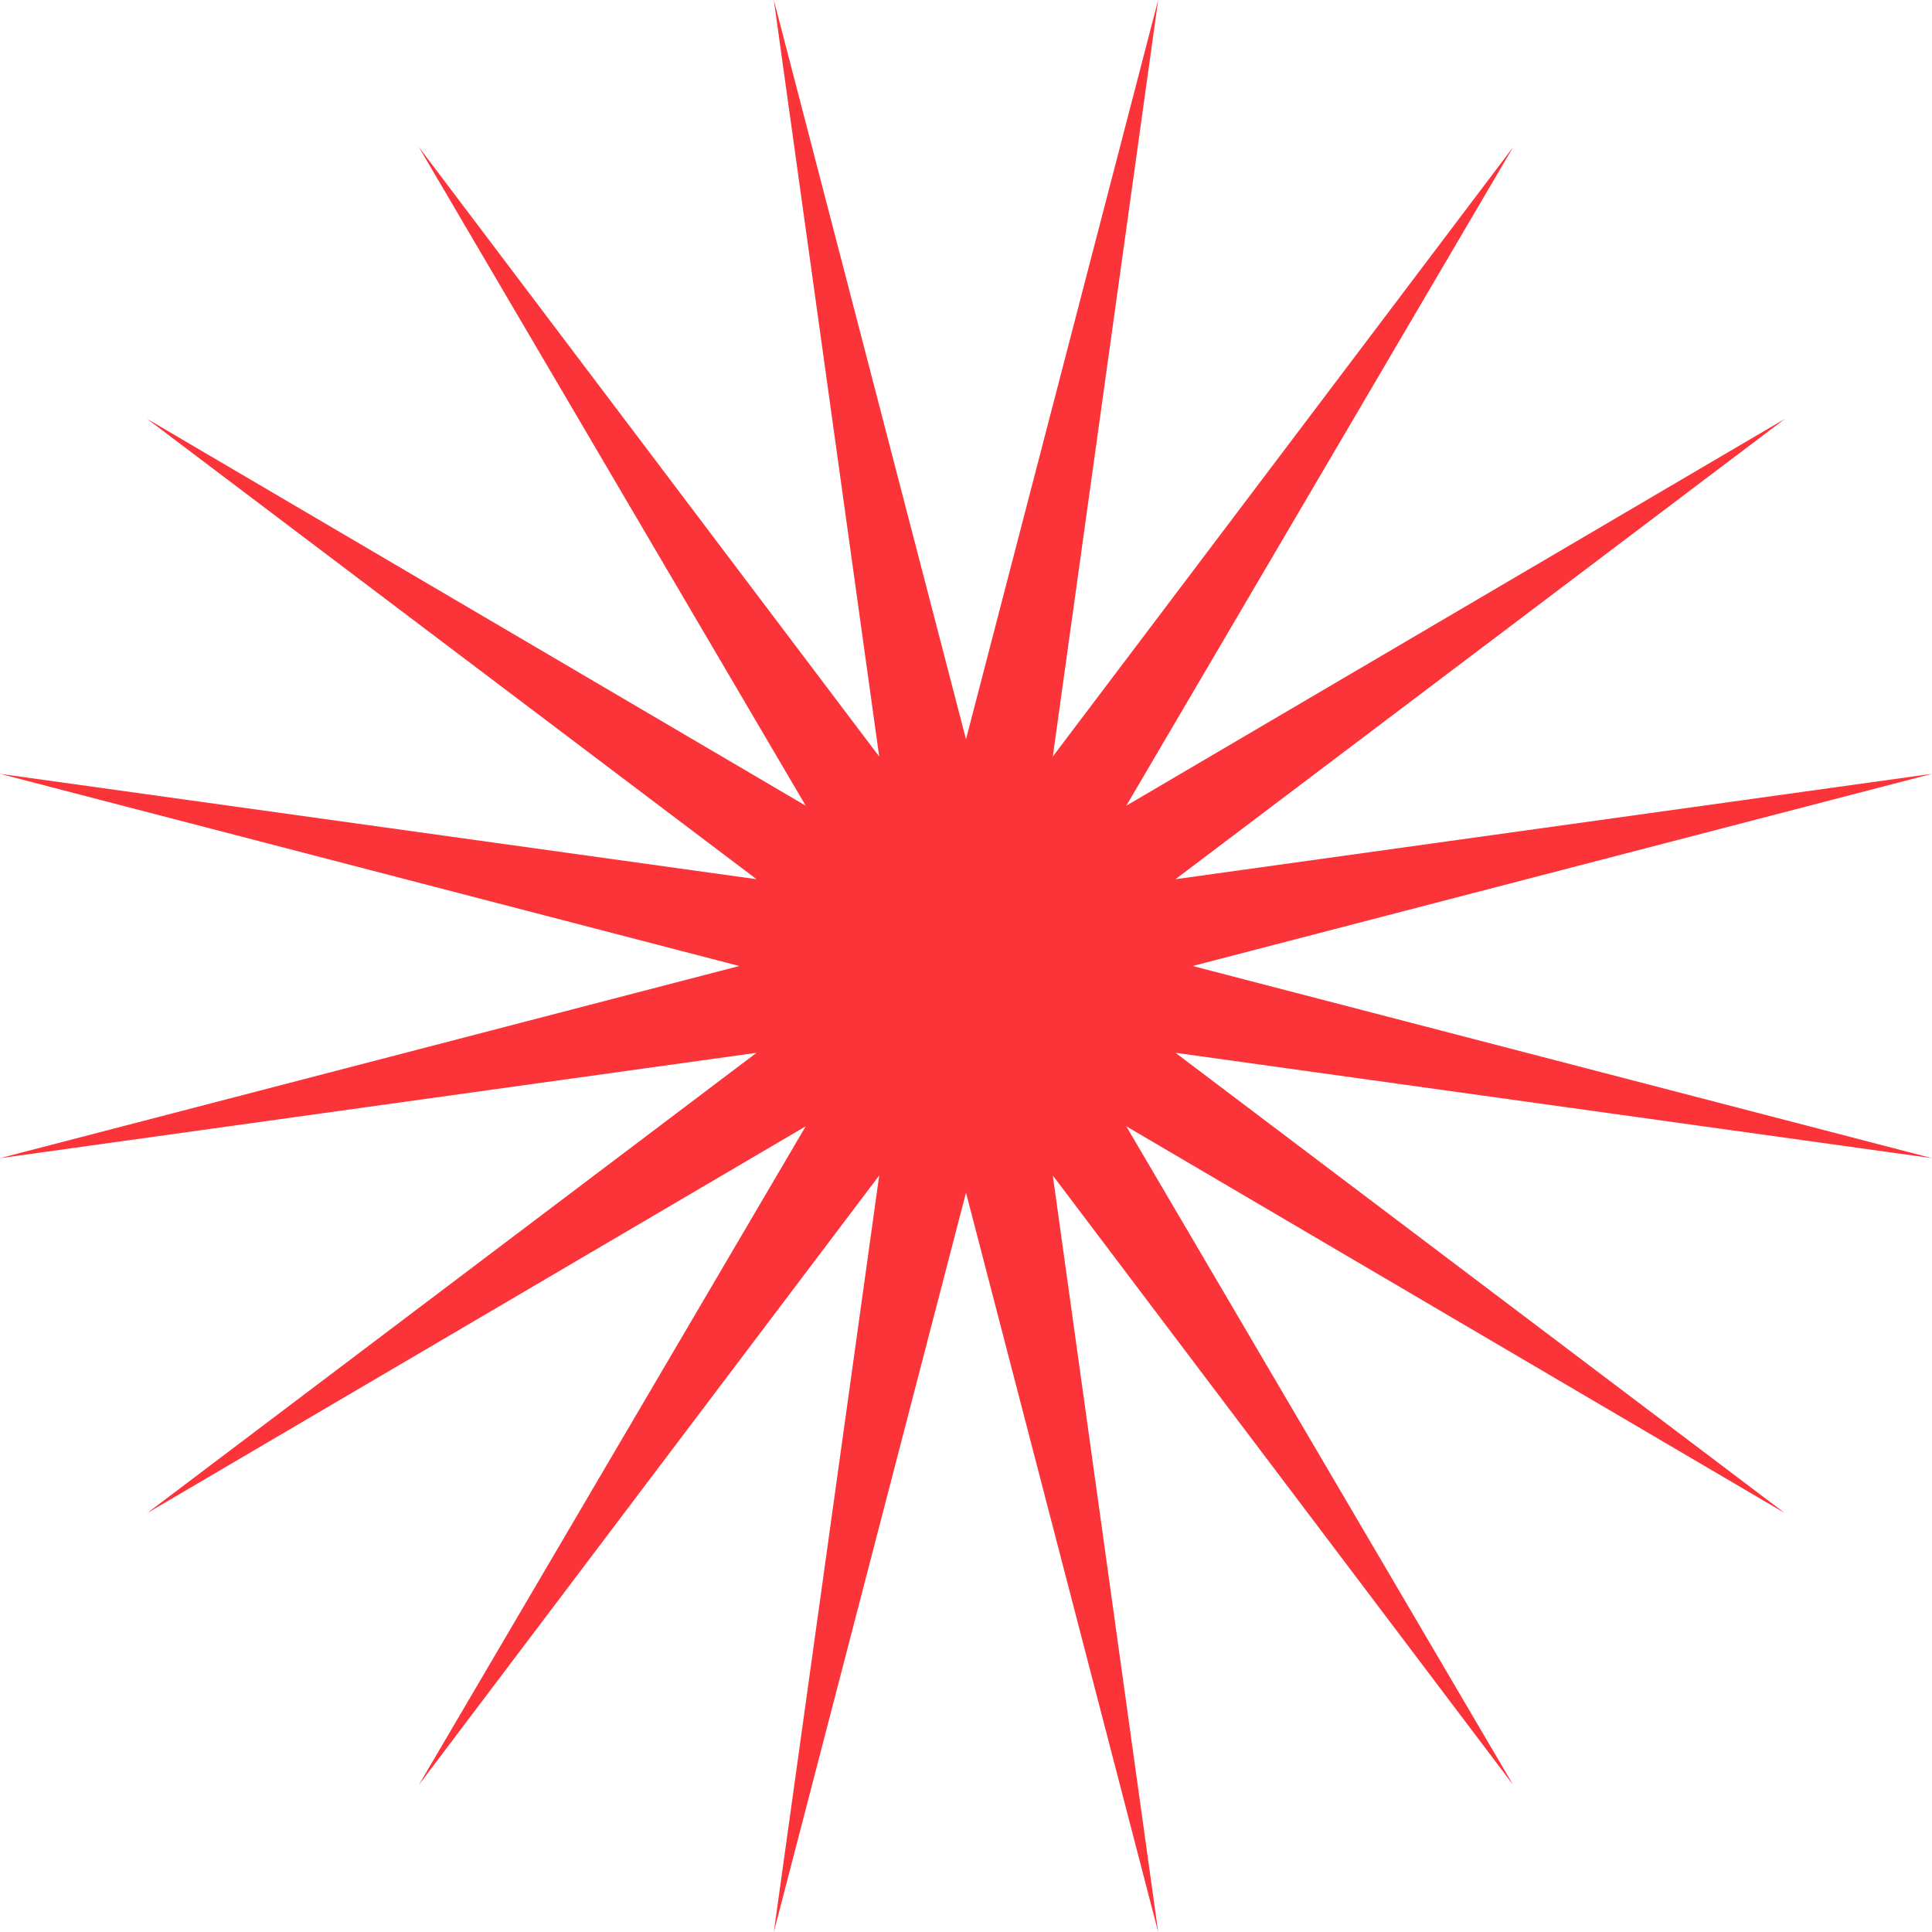
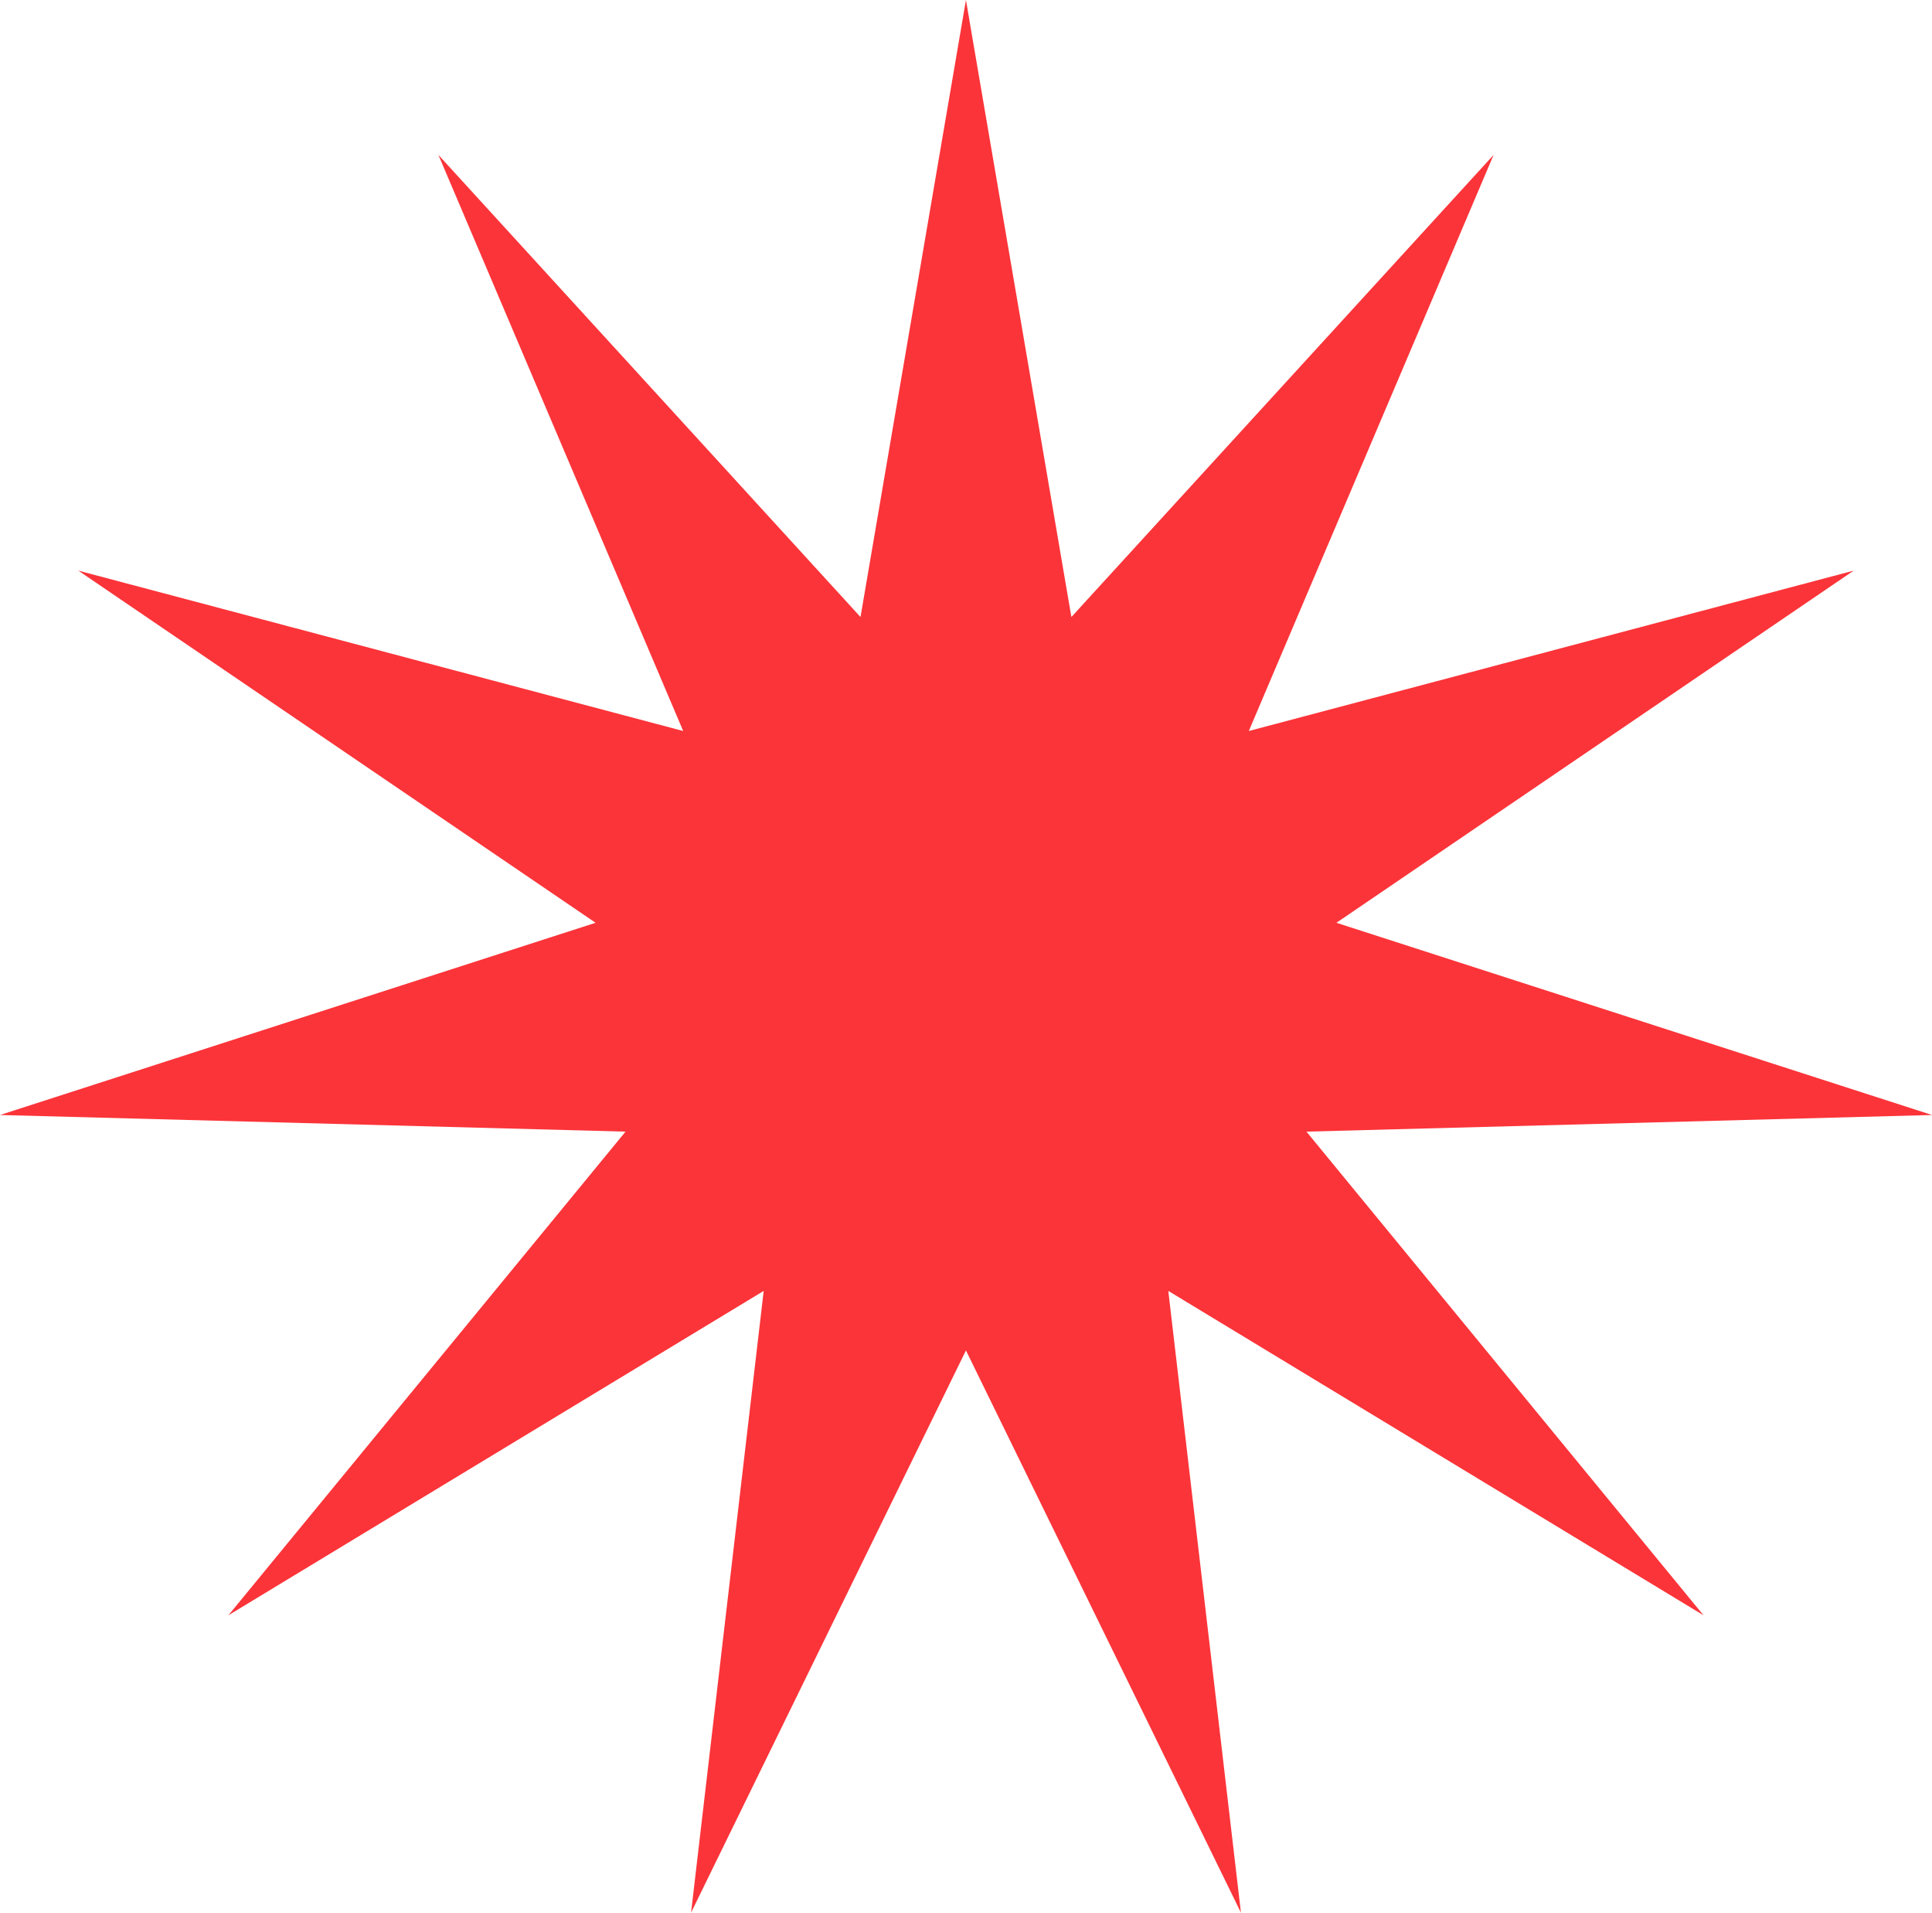
- <svg xmlns="http://www.w3.org/2000/svg" viewBox="0 0 222.38 222.38">
+ <svg xmlns="http://www.w3.org/2000/svg" viewBox="0 0 176.63 174.83">
  <defs>
    <style>.cls-1{fill:#fb3439;}</style>
  </defs>
  <g id="Слой_2" data-name="Слой 2">
-     <g id="стикеры">
-       <polygon class="cls-1" points="222.38 89.07 137.28 111.19 222.38 133.31 135.3 121.18 205.45 174.17 129.64 129.64 174.17 205.45 121.18 135.3 133.31 222.38 111.19 137.28 89.07 222.38 101.2 135.3 48.21 205.45 92.74 129.64 16.93 174.17 87.08 121.18 0 133.31 85.09 111.19 0 89.07 87.08 101.2 16.93 48.21 92.74 92.74 48.21 16.93 101.2 87.08 89.07 0 111.19 85.09 133.31 0 121.18 87.08 174.17 16.93 129.64 92.74 205.45 48.21 135.3 101.2 222.38 89.07" />
+     <g id="стикеры_2" data-name="стикеры 2">
+       <polygon class="cls-1" points="88.31 123.44 63.18 174.83 69.82 118 20.88 147.65 57.19 103.44 0 101.92 54.45 84.35 7.16 52.16 62.46 66.82 40.08 14.16 78.67 56.4 88.31 0 97.95 56.4 136.55 14.16 114.17 66.82 169.47 52.16 122.18 84.35 176.63 101.92 119.44 103.44 155.74 147.65 106.81 118 113.45 174.83 88.31 123.44" />
    </g>
  </g>
</svg>
